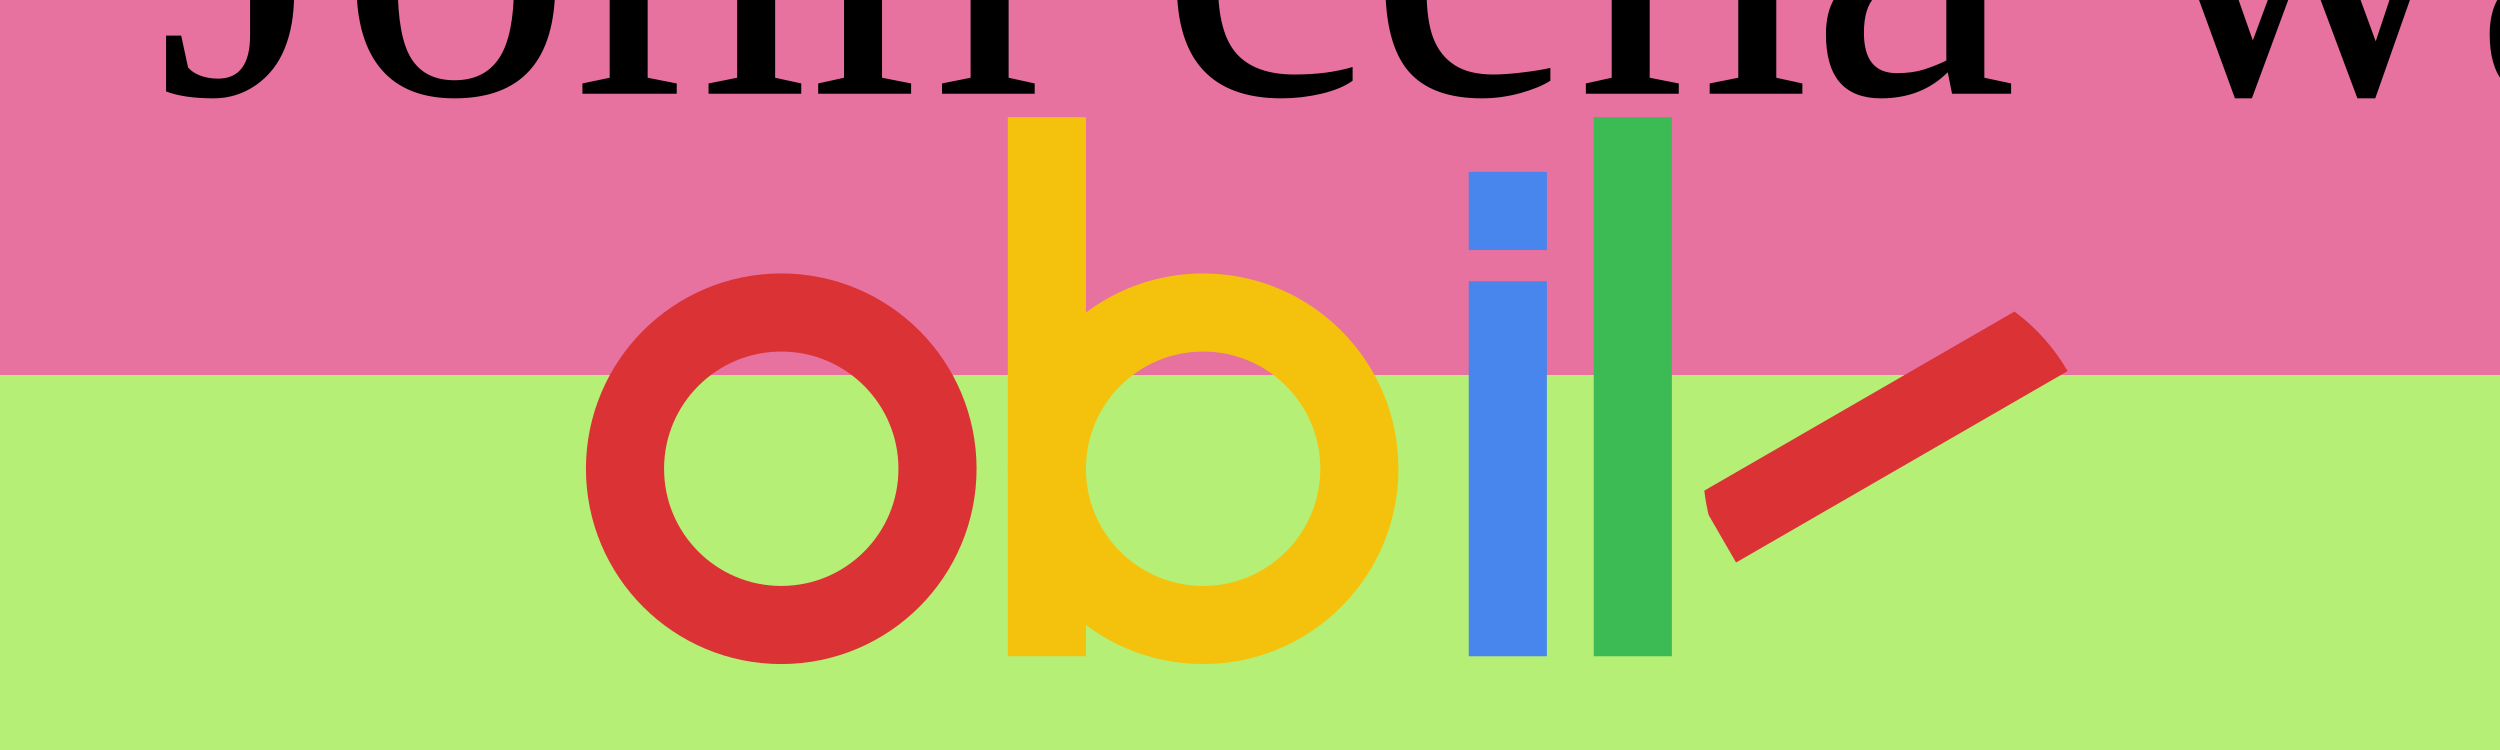
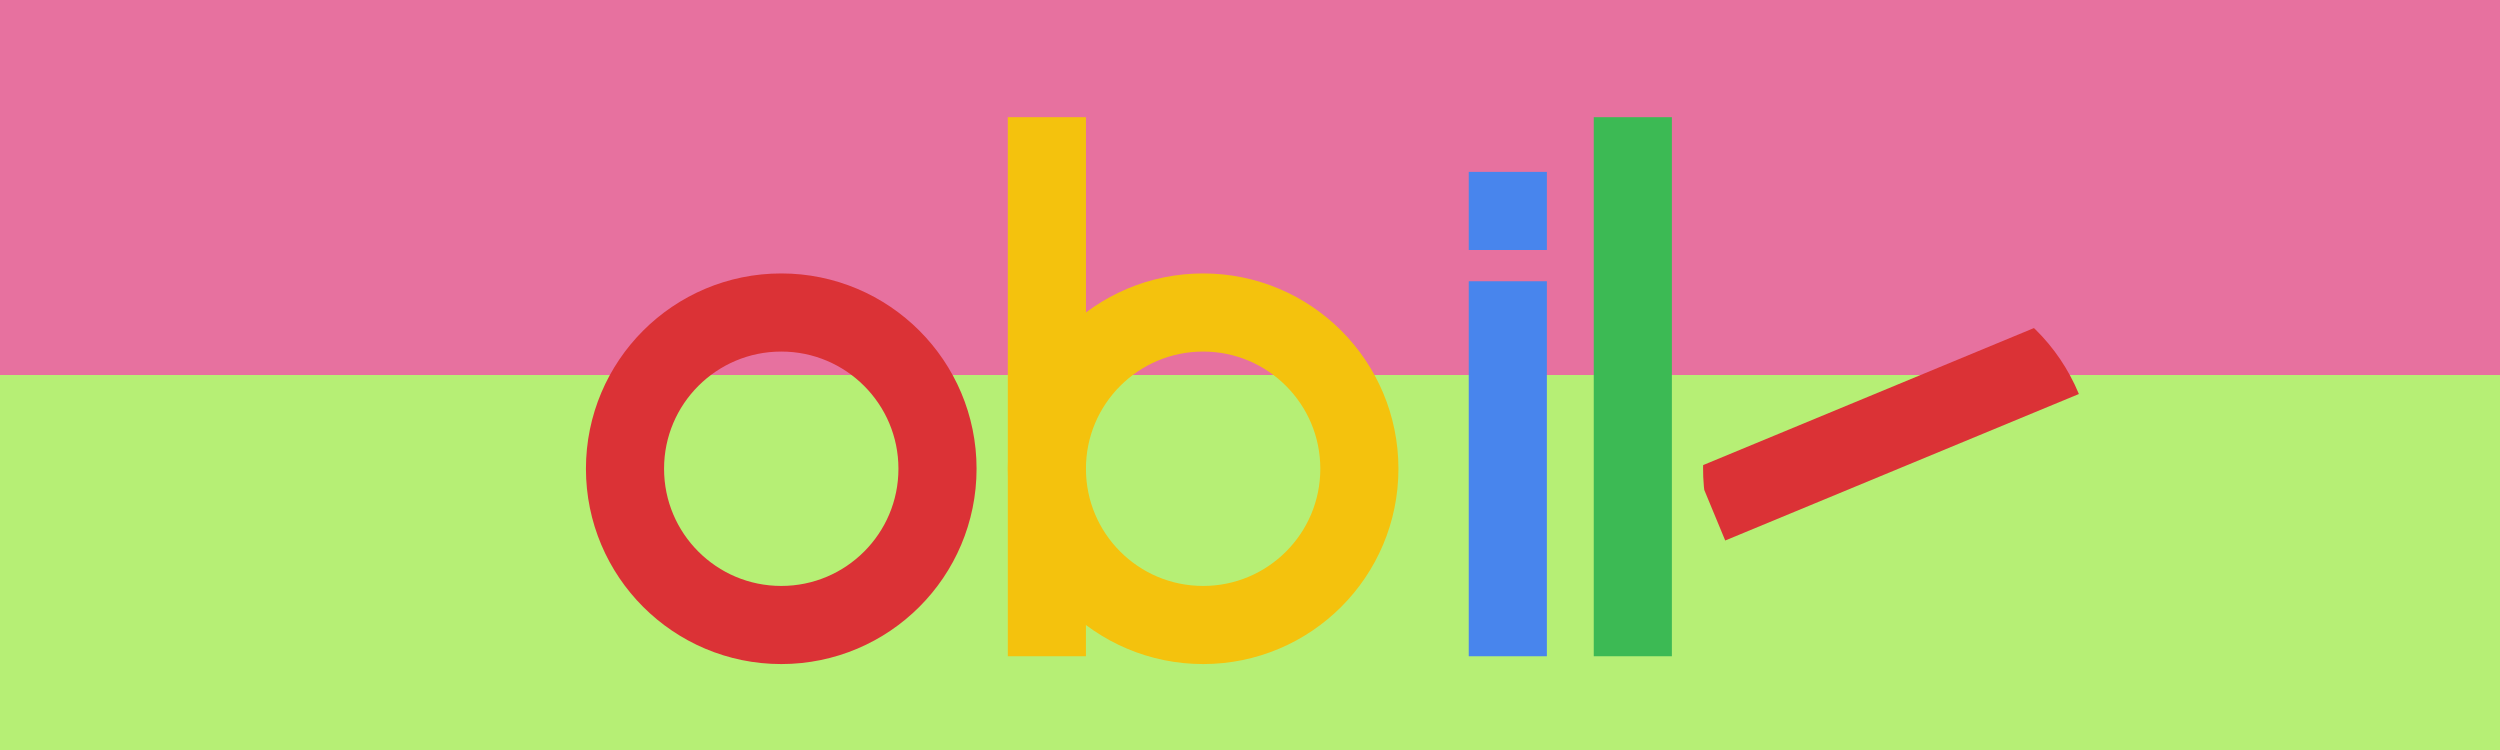
<svg xmlns="http://www.w3.org/2000/svg" width="1600" height="480" viewbox="0 0 1600 480">
  <defs>
    <clipPath id="e">
      <polygon points="1340 240 1215 240 1340 365 1090 365 1090 115 1340 115 z" />
    </clipPath>
    <clipPath id="e2">
      <circle cx="1215" cy="240" r="125" />
    </clipPath>
  </defs>
  <rect x="0" y="0" width="1600" height="400" fill="#E7719F" />
  <rect x="0" y="240" width="1600" height="400" fill="#B6EF75" />
  <g transform="translate(0 60)">
    <circle cx="500" cy="240" r="100" fill="none" stroke="#DB3236" stroke-width="50" />
    <circle cx="770" cy="240" r="100" fill="none" stroke="#F4C20D" stroke-width="50" />
    <rect x="645" y="15" width="50" height="345" fill="#F4C20D" />
    <rect x="940" y="120" width="50" height="240" fill="#4885ED" />
    <rect x="940" y="50" width="50" height="50" fill="#4885ED" />
    <rect x="1020" y="15" width="50" height="345" fill="#3CBA54" />
-     <text font-size="300px" x="100">
- 		John cena was here
- 		</text>
-     <g transform="rotate(-30 1215 240)">
+     <g transform="rotate(-22.5 1215 240)">
      <rect x="1095" y="190" width="245" height="50" fill="#DB3236" clip-path="url(#e2)" />
      <circle cx="1215" cy="240" r="100" fill="none" stroke="#DB3236" stroke-width="50" clip-path="url(#e)" />
    </g>
  </g>
</svg>
